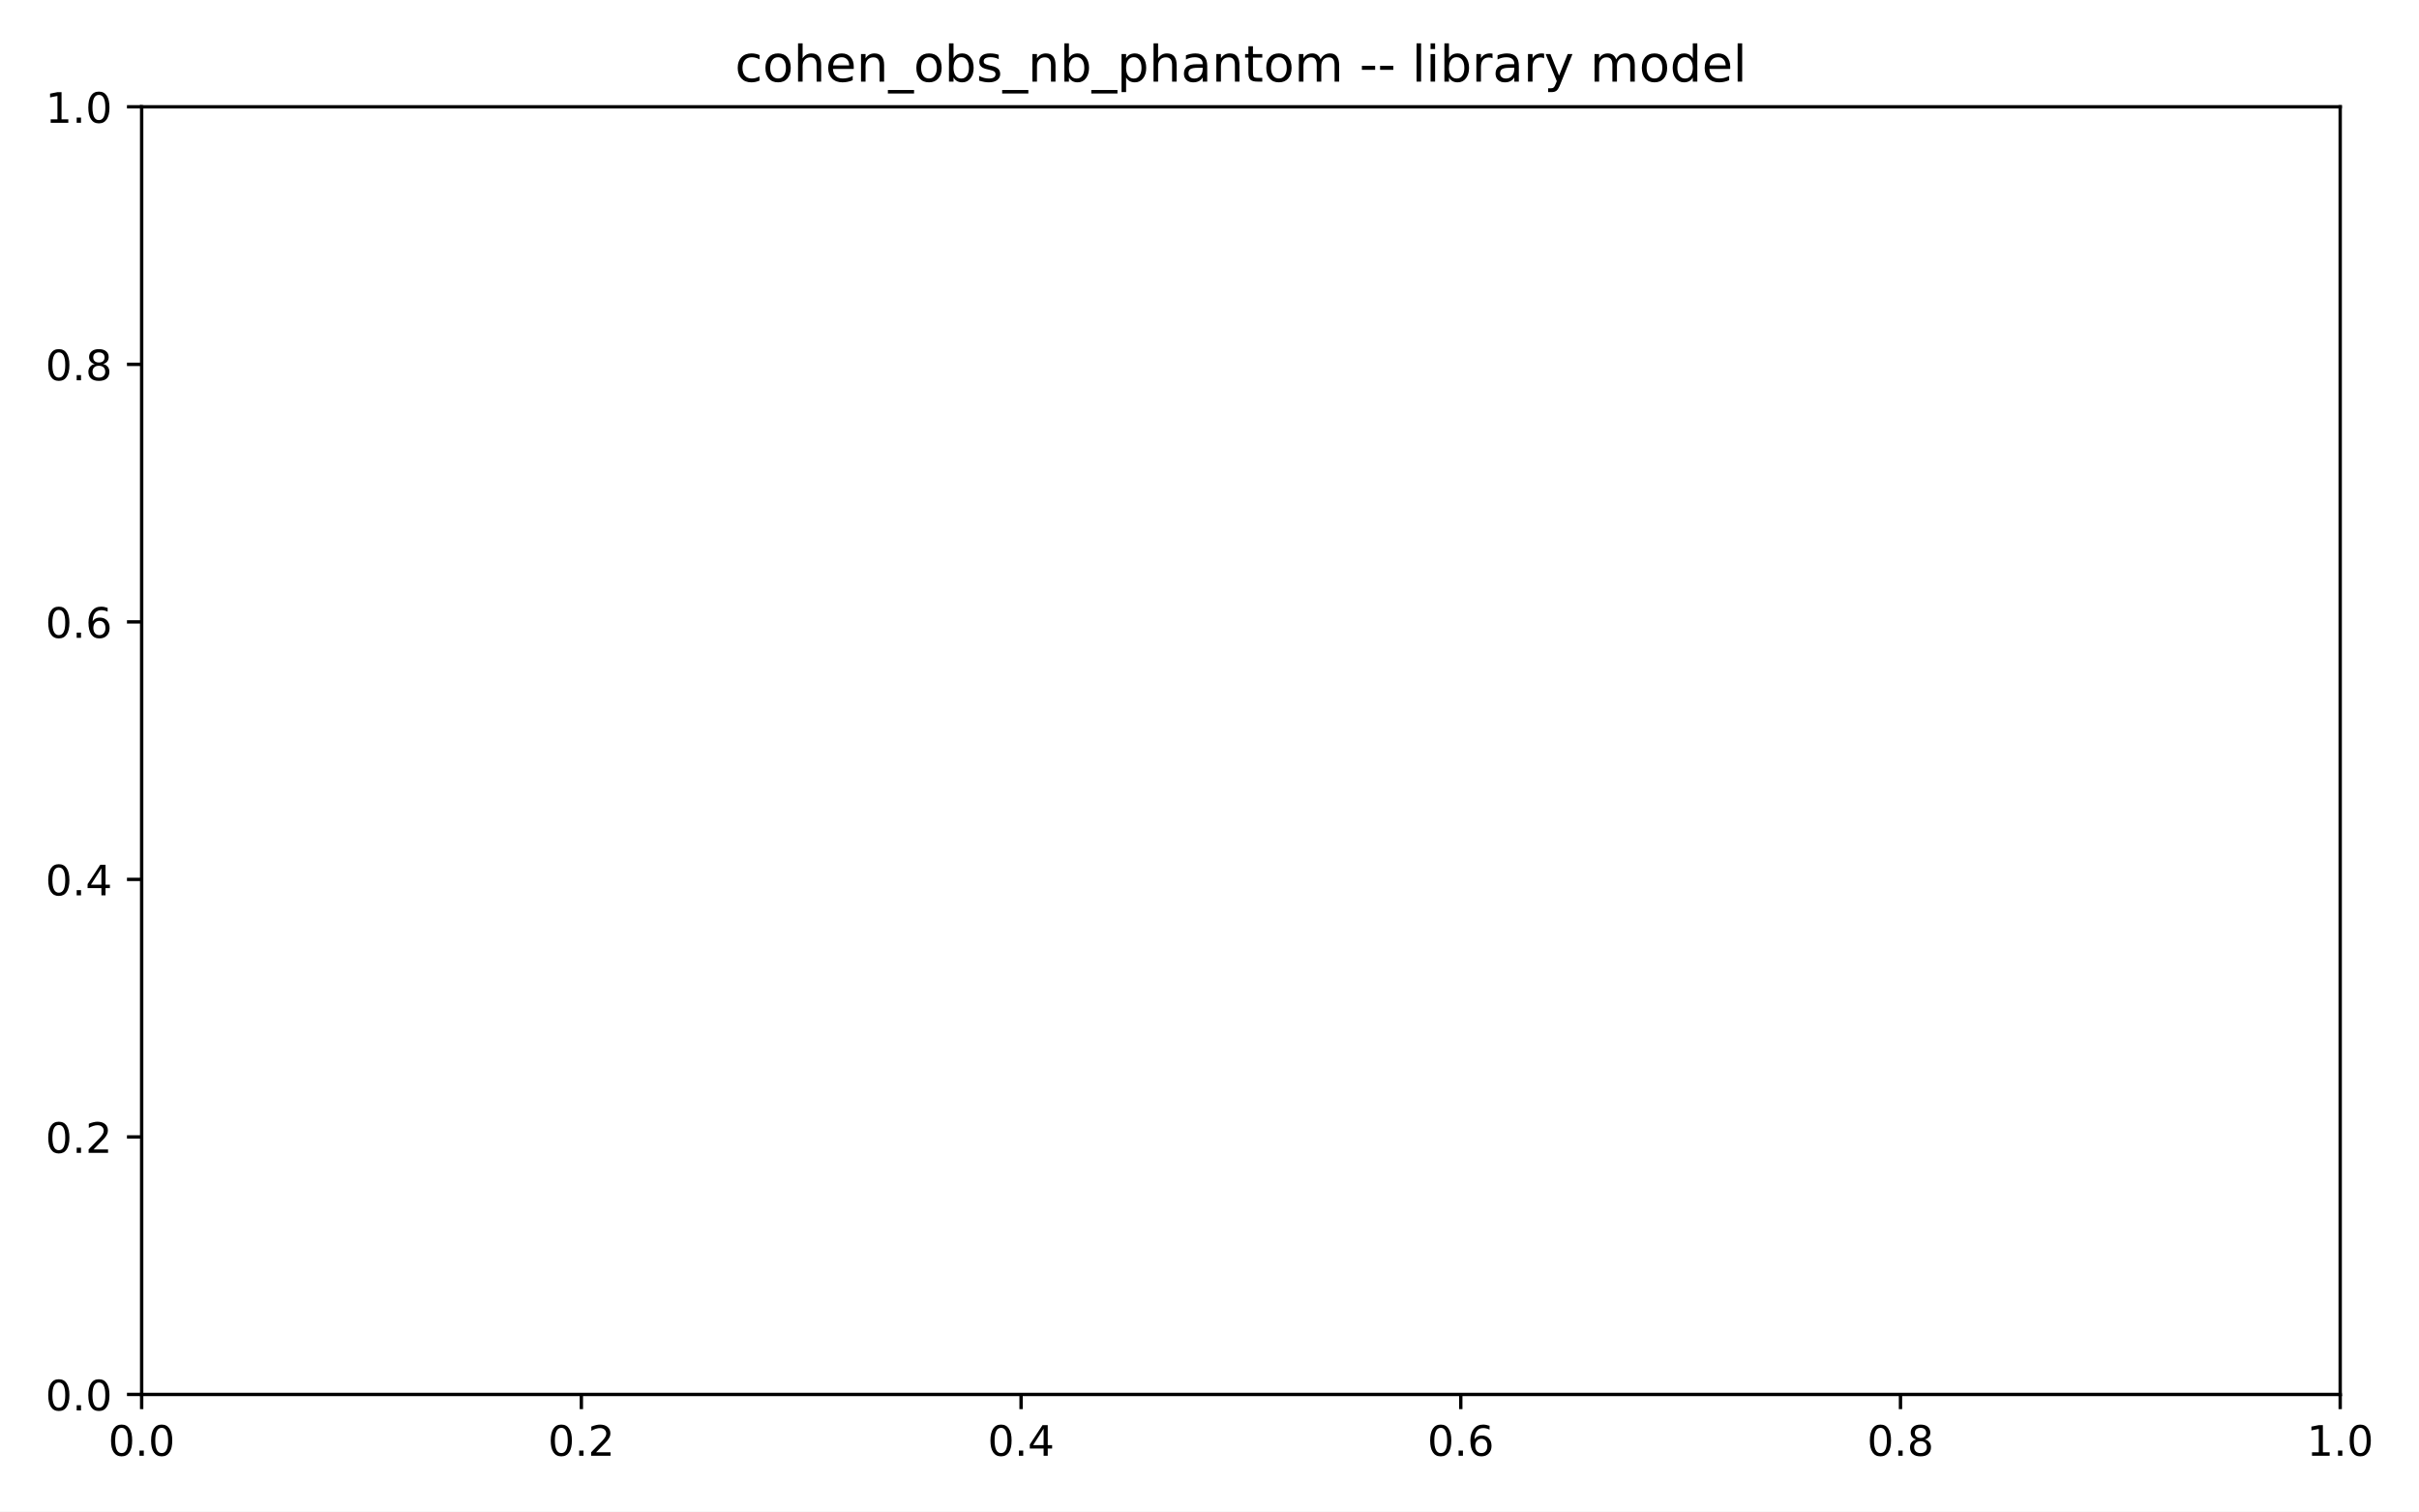
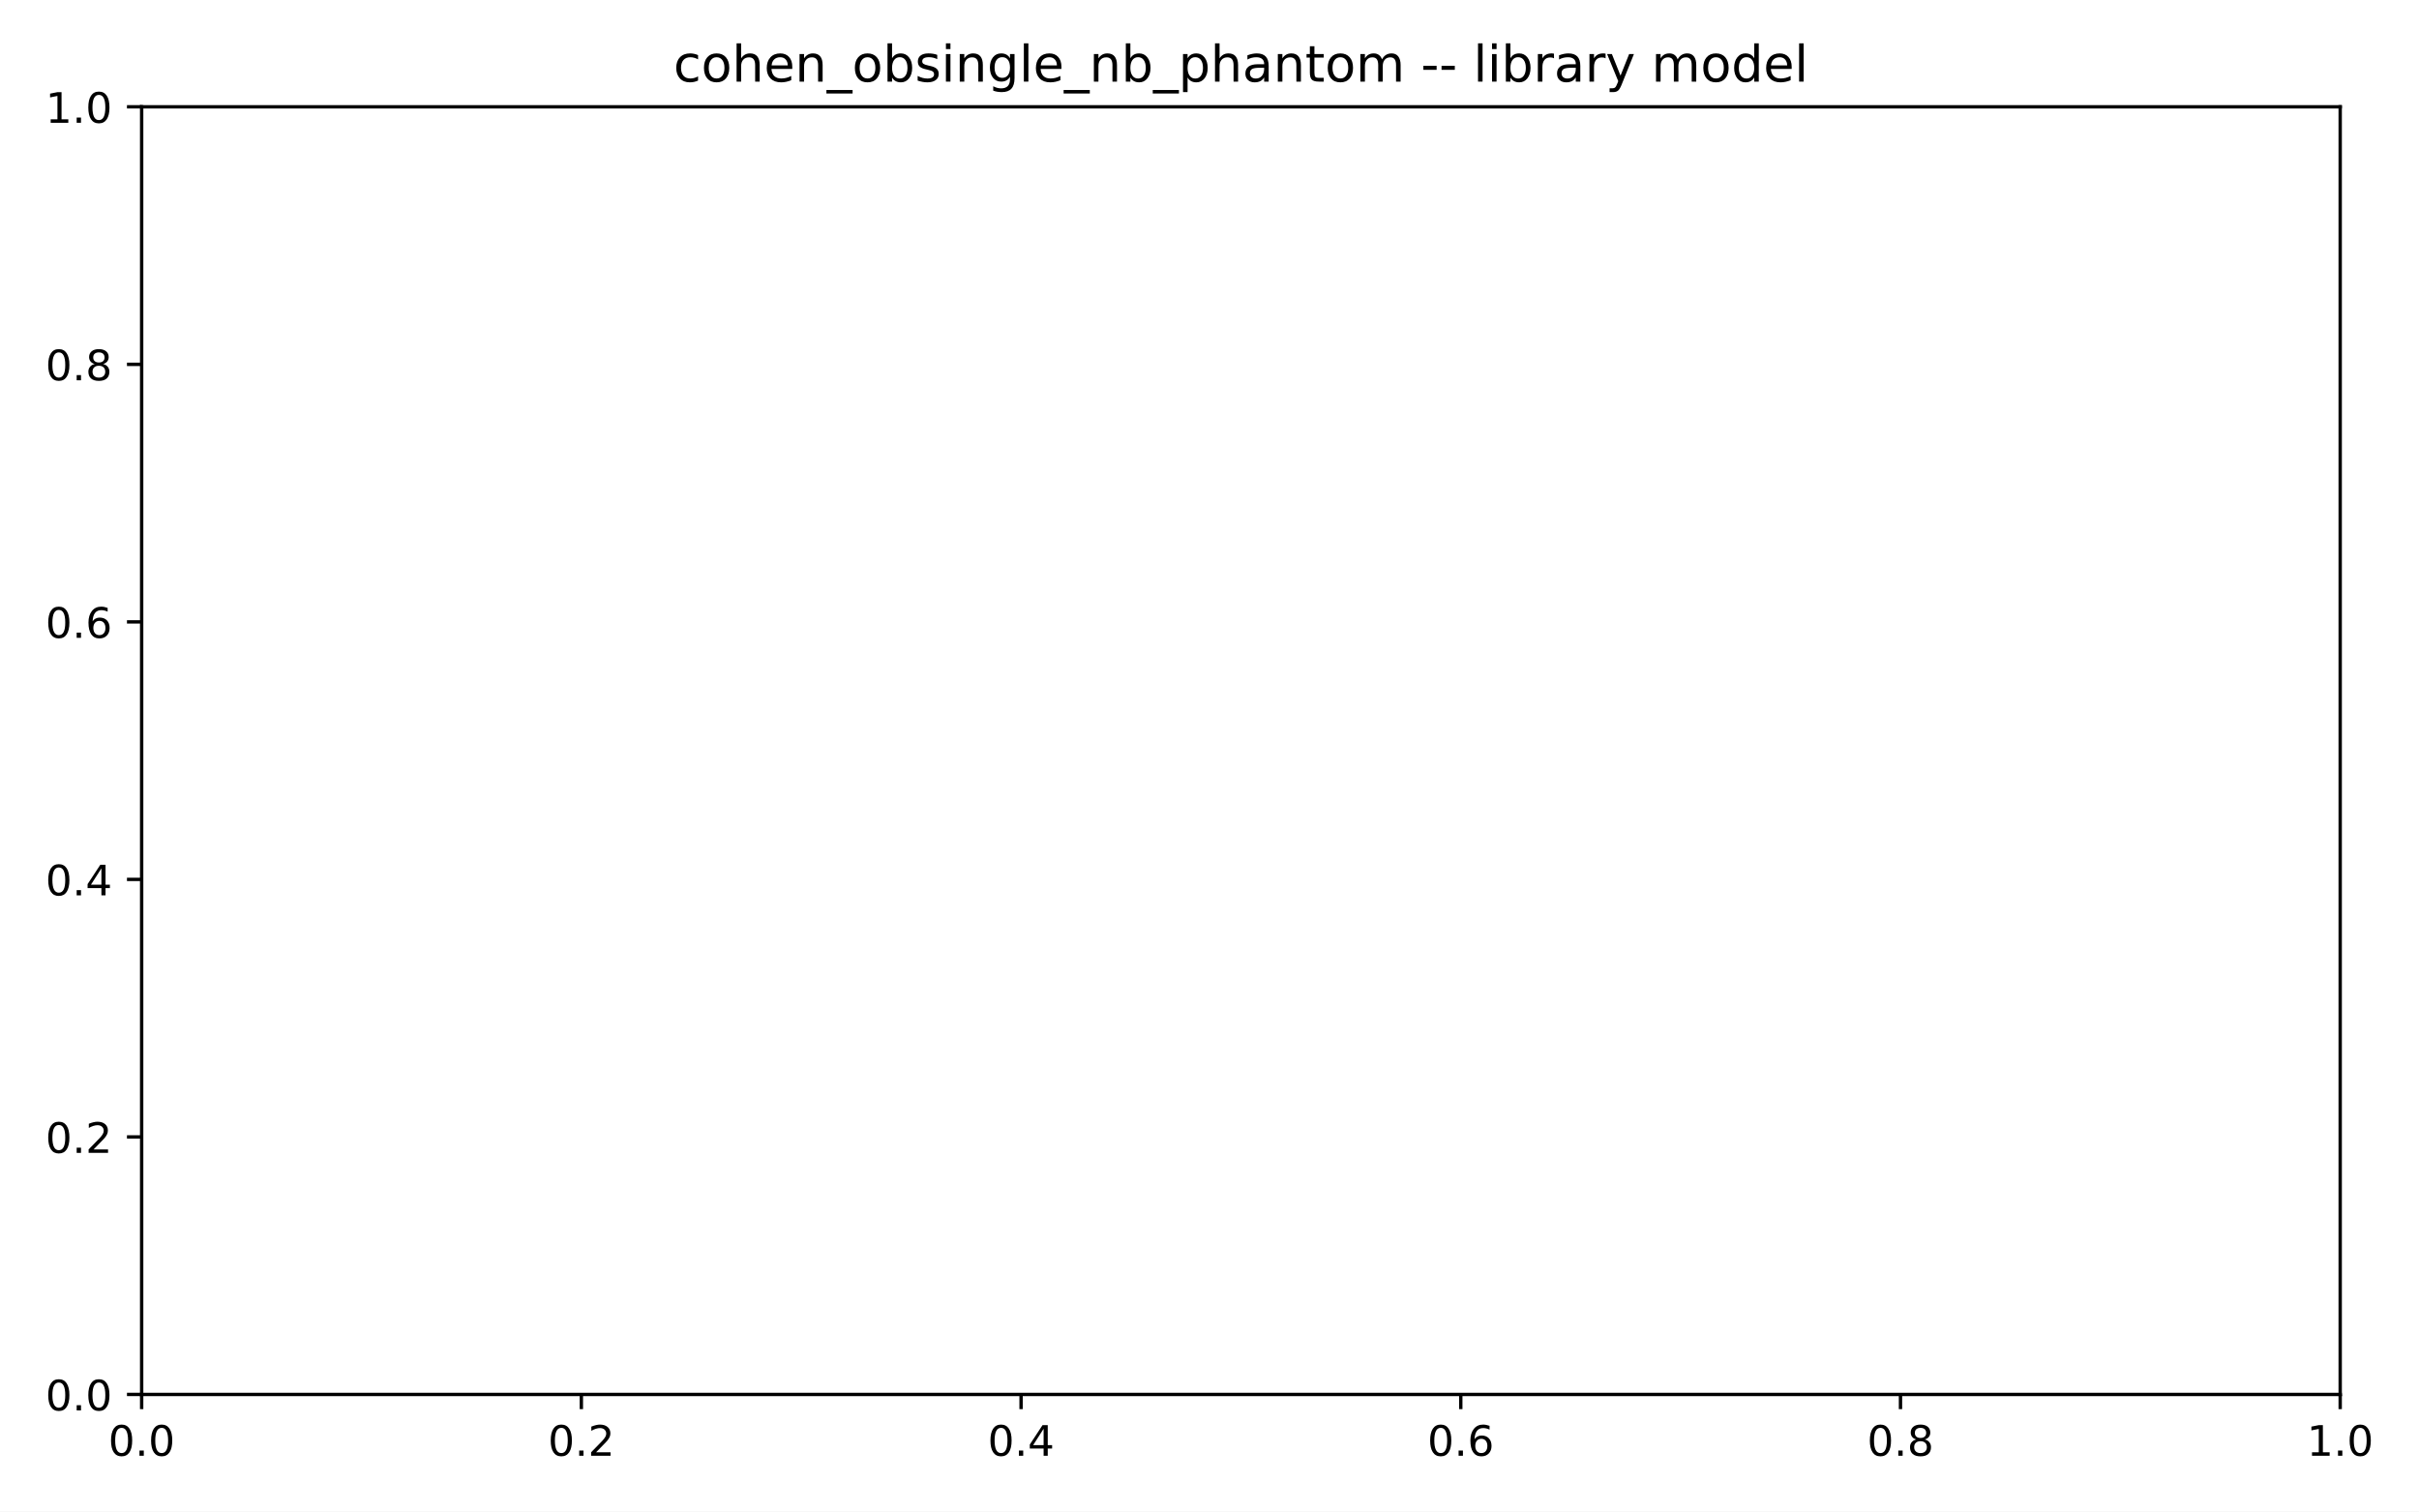
<svg xmlns="http://www.w3.org/2000/svg" xmlns:xlink="http://www.w3.org/1999/xlink" width="576pt" height="360pt" viewBox="0 0 576 360" version="1.1">
  <defs>
    <style type="text/css">*{stroke-linejoin: round; stroke-linecap: butt}</style>
  </defs>
  <g id="figure_1">
    <g id="patch_1">
      <path d="M 0 360  L 576 360  L 576 0  L 0 0  z " style="fill: #ffffff" />
    </g>
    <g id="axes_1">
      <g id="patch_2">
        <path d="M 33.73 332.12  L 557.235 332.12  L 557.235 25.44  L 33.73 25.44  z " style="fill: #ffffff" />
      </g>
      <g id="matplotlib.axis_1">
        <g id="xtick_1">
          <g id="line2d_1">
            <defs>
-               <path id="mfefebbf85a" d="M 0 0  L 0 3.5  " style="stroke: #000000; stroke-width: 0.8" />
+               <path id="mffc829e131" d="M 0 0  L 0 3.5  " style="stroke: #000000; stroke-width: 0.8" />
            </defs>
            <g>
-               <use xlink:href="#mfefebbf85a" x="33.73" y="332.12" style="stroke: #000000; stroke-width: 0.8" />
+               <use xlink:href="#mffc829e131" x="33.73" y="332.12" style="stroke: #000000; stroke-width: 0.8" />
            </g>
          </g>
          <g id="text_1">
            <g transform="translate(25.77844 346.7184) scale(0.1 -0.1)">
              <defs>
                <path id="DejaVuSans-30" d="M 2034 4250  Q 1547 4250 1301 3770  Q 1056 3291 1056 2328  Q 1056 1369 1301 889  Q 1547 409 2034 409  Q 2525 409 2770 889  Q 3016 1369 3016 2328  Q 3016 3291 2770 3770  Q 2525 4250 2034 4250  z M 2034 4750  Q 2819 4750 3233 4129  Q 3647 3509 3647 2328  Q 3647 1150 3233 529  Q 2819 -91 2034 -91  Q 1250 -91 836 529  Q 422 1150 422 2328  Q 422 3509 836 4129  Q 1250 4750 2034 4750  z " transform="scale(0.015625)" />
                <path id="DejaVuSans-2e" d="M 684 794  L 1344 794  L 1344 0  L 684 0  L 684 794  z " transform="scale(0.015625)" />
              </defs>
              <use xlink:href="#DejaVuSans-30" />
              <use xlink:href="#DejaVuSans-2e" transform="translate(63.62305 0)" />
              <use xlink:href="#DejaVuSans-30" transform="translate(95.41016 0)" />
            </g>
          </g>
        </g>
        <g id="xtick_2">
          <g id="line2d_2">
            <g>
-               <use xlink:href="#mfefebbf85a" x="138.431" y="332.12" style="stroke: #000000; stroke-width: 0.8" />
+               <use xlink:href="#mffc829e131" x="138.431" y="332.12" style="stroke: #000000; stroke-width: 0.8" />
            </g>
          </g>
          <g id="text_2">
            <g transform="translate(130.4794 346.7184) scale(0.1 -0.1)">
              <defs>
                <path id="DejaVuSans-32" d="M 1228 531  L 3431 531  L 3431 0  L 469 0  L 469 531  Q 828 903 1448 1529  Q 2069 2156 2228 2338  Q 2531 2678 2651 2914  Q 2772 3150 2772 3378  Q 2772 3750 2511 3984  Q 2250 4219 1831 4219  Q 1534 4219 1204 4116  Q 875 4013 500 3803  L 500 4441  Q 881 4594 1212 4672  Q 1544 4750 1819 4750  Q 2544 4750 2975 4387  Q 3406 4025 3406 3419  Q 3406 3131 3298 2873  Q 3191 2616 2906 2266  Q 2828 2175 2409 1742  Q 1991 1309 1228 531  z " transform="scale(0.015625)" />
              </defs>
              <use xlink:href="#DejaVuSans-30" />
              <use xlink:href="#DejaVuSans-2e" transform="translate(63.62305 0)" />
              <use xlink:href="#DejaVuSans-32" transform="translate(95.41016 0)" />
            </g>
          </g>
        </g>
        <g id="xtick_3">
          <g id="line2d_3">
            <g>
-               <use xlink:href="#mfefebbf85a" x="243.132" y="332.12" style="stroke: #000000; stroke-width: 0.8" />
+               <use xlink:href="#mffc829e131" x="243.132" y="332.12" style="stroke: #000000; stroke-width: 0.8" />
            </g>
          </g>
          <g id="text_3">
            <g transform="translate(235.1804 346.7184) scale(0.1 -0.1)">
              <defs>
                <path id="DejaVuSans-34" d="M 2419 4116  L 825 1625  L 2419 1625  L 2419 4116  z M 2253 4666  L 3047 4666  L 3047 1625  L 3713 1625  L 3713 1100  L 3047 1100  L 3047 0  L 2419 0  L 2419 1100  L 313 1100  L 313 1709  L 2253 4666  z " transform="scale(0.015625)" />
              </defs>
              <use xlink:href="#DejaVuSans-30" />
              <use xlink:href="#DejaVuSans-2e" transform="translate(63.62305 0)" />
              <use xlink:href="#DejaVuSans-34" transform="translate(95.41016 0)" />
            </g>
          </g>
        </g>
        <g id="xtick_4">
          <g id="line2d_4">
            <g>
-               <use xlink:href="#mfefebbf85a" x="347.833" y="332.12" style="stroke: #000000; stroke-width: 0.8" />
+               <use xlink:href="#mffc829e131" x="347.833" y="332.12" style="stroke: #000000; stroke-width: 0.8" />
            </g>
          </g>
          <g id="text_4">
            <g transform="translate(339.8814 346.7184) scale(0.1 -0.1)">
              <defs>
                <path id="DejaVuSans-36" d="M 2113 2584  Q 1688 2584 1439 2293  Q 1191 2003 1191 1497  Q 1191 994 1439 701  Q 1688 409 2113 409  Q 2538 409 2786 701  Q 3034 994 3034 1497  Q 3034 2003 2786 2293  Q 2538 2584 2113 2584  z M 3366 4563  L 3366 3988  Q 3128 4100 2886 4159  Q 2644 4219 2406 4219  Q 1781 4219 1451 3797  Q 1122 3375 1075 2522  Q 1259 2794 1537 2939  Q 1816 3084 2150 3084  Q 2853 3084 3261 2657  Q 3669 2231 3669 1497  Q 3669 778 3244 343  Q 2819 -91 2113 -91  Q 1303 -91 875 529  Q 447 1150 447 2328  Q 447 3434 972 4092  Q 1497 4750 2381 4750  Q 2619 4750 2861 4703  Q 3103 4656 3366 4563  z " transform="scale(0.015625)" />
              </defs>
              <use xlink:href="#DejaVuSans-30" />
              <use xlink:href="#DejaVuSans-2e" transform="translate(63.62305 0)" />
              <use xlink:href="#DejaVuSans-36" transform="translate(95.41016 0)" />
            </g>
          </g>
        </g>
        <g id="xtick_5">
          <g id="line2d_5">
            <g>
-               <use xlink:href="#mfefebbf85a" x="452.534" y="332.12" style="stroke: #000000; stroke-width: 0.8" />
+               <use xlink:href="#mffc829e131" x="452.534" y="332.12" style="stroke: #000000; stroke-width: 0.8" />
            </g>
          </g>
          <g id="text_5">
            <g transform="translate(444.5824 346.7184) scale(0.1 -0.1)">
              <defs>
                <path id="DejaVuSans-38" d="M 2034 2216  Q 1584 2216 1326 1975  Q 1069 1734 1069 1313  Q 1069 891 1326 650  Q 1584 409 2034 409  Q 2484 409 2743 651  Q 3003 894 3003 1313  Q 3003 1734 2745 1975  Q 2488 2216 2034 2216  z M 1403 2484  Q 997 2584 770 2862  Q 544 3141 544 3541  Q 544 4100 942 4425  Q 1341 4750 2034 4750  Q 2731 4750 3128 4425  Q 3525 4100 3525 3541  Q 3525 3141 3298 2862  Q 3072 2584 2669 2484  Q 3125 2378 3379 2068  Q 3634 1759 3634 1313  Q 3634 634 3220 271  Q 2806 -91 2034 -91  Q 1263 -91 848 271  Q 434 634 434 1313  Q 434 1759 690 2068  Q 947 2378 1403 2484  z M 1172 3481  Q 1172 3119 1398 2916  Q 1625 2713 2034 2713  Q 2441 2713 2670 2916  Q 2900 3119 2900 3481  Q 2900 3844 2670 4047  Q 2441 4250 2034 4250  Q 1625 4250 1398 4047  Q 1172 3844 1172 3481  z " transform="scale(0.015625)" />
              </defs>
              <use xlink:href="#DejaVuSans-30" />
              <use xlink:href="#DejaVuSans-2e" transform="translate(63.62305 0)" />
              <use xlink:href="#DejaVuSans-38" transform="translate(95.41016 0)" />
            </g>
          </g>
        </g>
        <g id="xtick_6">
          <g id="line2d_6">
            <g>
-               <use xlink:href="#mfefebbf85a" x="557.235" y="332.12" style="stroke: #000000; stroke-width: 0.8" />
+               <use xlink:href="#mffc829e131" x="557.235" y="332.12" style="stroke: #000000; stroke-width: 0.8" />
            </g>
          </g>
          <g id="text_6">
            <g transform="translate(549.2834 346.7184) scale(0.1 -0.1)">
              <defs>
                <path id="DejaVuSans-31" d="M 794 531  L 1825 531  L 1825 4091  L 703 3866  L 703 4441  L 1819 4666  L 2450 4666  L 2450 531  L 3481 531  L 3481 0  L 794 0  L 794 531  z " transform="scale(0.015625)" />
              </defs>
              <use xlink:href="#DejaVuSans-31" />
              <use xlink:href="#DejaVuSans-2e" transform="translate(63.62305 0)" />
              <use xlink:href="#DejaVuSans-30" transform="translate(95.41016 0)" />
            </g>
          </g>
        </g>
      </g>
      <g id="matplotlib.axis_2">
        <g id="ytick_1">
          <g id="line2d_7">
            <defs>
-               <path id="m99ec2879a4" d="M 0 0  L -3.5 0  " style="stroke: #000000; stroke-width: 0.8" />
+               <path id="ma1feabd811" d="M 0 0  L -3.5 0  " style="stroke: #000000; stroke-width: 0.8" />
            </defs>
            <g>
-               <use xlink:href="#m99ec2879a4" x="33.73" y="332.12" style="stroke: #000000; stroke-width: 0.8" />
+               <use xlink:href="#ma1feabd811" x="33.73" y="332.12" style="stroke: #000000; stroke-width: 0.8" />
            </g>
          </g>
          <g id="text_7">
            <g transform="translate(10.82687 335.9192) scale(0.1 -0.1)">
              <use xlink:href="#DejaVuSans-30" />
              <use xlink:href="#DejaVuSans-2e" transform="translate(63.62305 0)" />
              <use xlink:href="#DejaVuSans-30" transform="translate(95.41016 0)" />
            </g>
          </g>
        </g>
        <g id="ytick_2">
          <g id="line2d_8">
            <g>
-               <use xlink:href="#m99ec2879a4" x="33.73" y="270.784" style="stroke: #000000; stroke-width: 0.8" />
+               <use xlink:href="#ma1feabd811" x="33.73" y="270.784" style="stroke: #000000; stroke-width: 0.8" />
            </g>
          </g>
          <g id="text_8">
            <g transform="translate(10.82687 274.5832) scale(0.1 -0.1)">
              <use xlink:href="#DejaVuSans-30" />
              <use xlink:href="#DejaVuSans-2e" transform="translate(63.62305 0)" />
              <use xlink:href="#DejaVuSans-32" transform="translate(95.41016 0)" />
            </g>
          </g>
        </g>
        <g id="ytick_3">
          <g id="line2d_9">
            <g>
-               <use xlink:href="#m99ec2879a4" x="33.73" y="209.448" style="stroke: #000000; stroke-width: 0.8" />
+               <use xlink:href="#ma1feabd811" x="33.73" y="209.448" style="stroke: #000000; stroke-width: 0.8" />
            </g>
          </g>
          <g id="text_9">
            <g transform="translate(10.82687 213.2472) scale(0.1 -0.1)">
              <use xlink:href="#DejaVuSans-30" />
              <use xlink:href="#DejaVuSans-2e" transform="translate(63.62305 0)" />
              <use xlink:href="#DejaVuSans-34" transform="translate(95.41016 0)" />
            </g>
          </g>
        </g>
        <g id="ytick_4">
          <g id="line2d_10">
            <g>
-               <use xlink:href="#m99ec2879a4" x="33.73" y="148.112" style="stroke: #000000; stroke-width: 0.8" />
+               <use xlink:href="#ma1feabd811" x="33.73" y="148.112" style="stroke: #000000; stroke-width: 0.8" />
            </g>
          </g>
          <g id="text_10">
            <g transform="translate(10.82687 151.9112) scale(0.1 -0.1)">
              <use xlink:href="#DejaVuSans-30" />
              <use xlink:href="#DejaVuSans-2e" transform="translate(63.62305 0)" />
              <use xlink:href="#DejaVuSans-36" transform="translate(95.41016 0)" />
            </g>
          </g>
        </g>
        <g id="ytick_5">
          <g id="line2d_11">
            <g>
-               <use xlink:href="#m99ec2879a4" x="33.73" y="86.776" style="stroke: #000000; stroke-width: 0.8" />
+               <use xlink:href="#ma1feabd811" x="33.73" y="86.776" style="stroke: #000000; stroke-width: 0.8" />
            </g>
          </g>
          <g id="text_11">
            <g transform="translate(10.82687 90.57522) scale(0.1 -0.1)">
              <use xlink:href="#DejaVuSans-30" />
              <use xlink:href="#DejaVuSans-2e" transform="translate(63.62305 0)" />
              <use xlink:href="#DejaVuSans-38" transform="translate(95.41016 0)" />
            </g>
          </g>
        </g>
        <g id="ytick_6">
          <g id="line2d_12">
            <g>
-               <use xlink:href="#m99ec2879a4" x="33.73" y="25.44" style="stroke: #000000; stroke-width: 0.8" />
+               <use xlink:href="#ma1feabd811" x="33.73" y="25.44" style="stroke: #000000; stroke-width: 0.8" />
            </g>
          </g>
          <g id="text_12">
            <g transform="translate(10.82687 29.23922) scale(0.1 -0.1)">
              <use xlink:href="#DejaVuSans-31" />
              <use xlink:href="#DejaVuSans-2e" transform="translate(63.62305 0)" />
              <use xlink:href="#DejaVuSans-30" transform="translate(95.41016 0)" />
            </g>
          </g>
        </g>
      </g>
      <g id="patch_3">
        <path d="M 33.73 332.12  L 33.73 25.44  " style="fill: none; stroke: #000000; stroke-width: 0.8; stroke-linejoin: miter; stroke-linecap: square" />
      </g>
      <g id="patch_4">
        <path d="M 557.235 332.12  L 557.235 25.44  " style="fill: none; stroke: #000000; stroke-width: 0.8; stroke-linejoin: miter; stroke-linecap: square" />
      </g>
      <g id="patch_5">
        <path d="M 33.73 332.12  L 557.235 332.12  " style="fill: none; stroke: #000000; stroke-width: 0.8; stroke-linejoin: miter; stroke-linecap: square" />
      </g>
      <g id="patch_6">
        <path d="M 33.73 25.44  L 557.235 25.44  " style="fill: none; stroke: #000000; stroke-width: 0.8; stroke-linejoin: miter; stroke-linecap: square" />
      </g>
      <g id="text_13">
-         <g transform="translate(175.0016 19.44) scale(0.12 -0.12)">
+         <g transform="translate(160.3644 19.44) scale(0.12 -0.12)">
          <defs>
            <path id="DejaVuSans-63" d="M 3122 3366  L 3122 2828  Q 2878 2963 2633 3030  Q 2388 3097 2138 3097  Q 1578 3097 1268 2742  Q 959 2388 959 1747  Q 959 1106 1268 751  Q 1578 397 2138 397  Q 2388 397 2633 464  Q 2878 531 3122 666  L 3122 134  Q 2881 22 2623 -34  Q 2366 -91 2075 -91  Q 1284 -91 818 406  Q 353 903 353 1747  Q 353 2603 823 3093  Q 1294 3584 2113 3584  Q 2378 3584 2631 3529  Q 2884 3475 3122 3366  z " transform="scale(0.015625)" />
            <path id="DejaVuSans-6f" d="M 1959 3097  Q 1497 3097 1228 2736  Q 959 2375 959 1747  Q 959 1119 1226 758  Q 1494 397 1959 397  Q 2419 397 2687 759  Q 2956 1122 2956 1747  Q 2956 2369 2687 2733  Q 2419 3097 1959 3097  z M 1959 3584  Q 2709 3584 3137 3096  Q 3566 2609 3566 1747  Q 3566 888 3137 398  Q 2709 -91 1959 -91  Q 1206 -91 779 398  Q 353 888 353 1747  Q 353 2609 779 3096  Q 1206 3584 1959 3584  z " transform="scale(0.015625)" />
            <path id="DejaVuSans-68" d="M 3513 2113  L 3513 0  L 2938 0  L 2938 2094  Q 2938 2591 2744 2837  Q 2550 3084 2163 3084  Q 1697 3084 1428 2787  Q 1159 2491 1159 1978  L 1159 0  L 581 0  L 581 4863  L 1159 4863  L 1159 2956  Q 1366 3272 1645 3428  Q 1925 3584 2291 3584  Q 2894 3584 3203 3211  Q 3513 2838 3513 2113  z " transform="scale(0.015625)" />
            <path id="DejaVuSans-65" d="M 3597 1894  L 3597 1613  L 953 1613  Q 991 1019 1311 708  Q 1631 397 2203 397  Q 2534 397 2845 478  Q 3156 559 3463 722  L 3463 178  Q 3153 47 2828 -22  Q 2503 -91 2169 -91  Q 1331 -91 842 396  Q 353 884 353 1716  Q 353 2575 817 3079  Q 1281 3584 2069 3584  Q 2775 3584 3186 3129  Q 3597 2675 3597 1894  z M 3022 2063  Q 3016 2534 2758 2815  Q 2500 3097 2075 3097  Q 1594 3097 1305 2825  Q 1016 2553 972 2059  L 3022 2063  z " transform="scale(0.015625)" />
            <path id="DejaVuSans-6e" d="M 3513 2113  L 3513 0  L 2938 0  L 2938 2094  Q 2938 2591 2744 2837  Q 2550 3084 2163 3084  Q 1697 3084 1428 2787  Q 1159 2491 1159 1978  L 1159 0  L 581 0  L 581 3500  L 1159 3500  L 1159 2956  Q 1366 3272 1645 3428  Q 1925 3584 2291 3584  Q 2894 3584 3203 3211  Q 3513 2838 3513 2113  z " transform="scale(0.015625)" />
            <path id="DejaVuSans-5f" d="M 3263 -1063  L 3263 -1509  L -63 -1509  L -63 -1063  L 3263 -1063  z " transform="scale(0.015625)" />
            <path id="DejaVuSans-62" d="M 3116 1747  Q 3116 2381 2855 2742  Q 2594 3103 2138 3103  Q 1681 3103 1420 2742  Q 1159 2381 1159 1747  Q 1159 1113 1420 752  Q 1681 391 2138 391  Q 2594 391 2855 752  Q 3116 1113 3116 1747  z M 1159 2969  Q 1341 3281 1617 3432  Q 1894 3584 2278 3584  Q 2916 3584 3314 3078  Q 3713 2572 3713 1747  Q 3713 922 3314 415  Q 2916 -91 2278 -91  Q 1894 -91 1617 61  Q 1341 213 1159 525  L 1159 0  L 581 0  L 581 4863  L 1159 4863  L 1159 2969  z " transform="scale(0.015625)" />
            <path id="DejaVuSans-73" d="M 2834 3397  L 2834 2853  Q 2591 2978 2328 3040  Q 2066 3103 1784 3103  Q 1356 3103 1142 2972  Q 928 2841 928 2578  Q 928 2378 1081 2264  Q 1234 2150 1697 2047  L 1894 2003  Q 2506 1872 2764 1633  Q 3022 1394 3022 966  Q 3022 478 2636 193  Q 2250 -91 1575 -91  Q 1294 -91 989 -36  Q 684 19 347 128  L 347 722  Q 666 556 975 473  Q 1284 391 1588 391  Q 1994 391 2212 530  Q 2431 669 2431 922  Q 2431 1156 2273 1281  Q 2116 1406 1581 1522  L 1381 1569  Q 847 1681 609 1914  Q 372 2147 372 2553  Q 372 3047 722 3315  Q 1072 3584 1716 3584  Q 2034 3584 2315 3537  Q 2597 3491 2834 3397  z " transform="scale(0.015625)" />
+             <path id="DejaVuSans-69" d="M 603 3500  L 1178 3500  L 1178 0  L 603 0  L 603 3500  z M 603 4863  L 1178 4863  L 1178 4134  L 603 4134  L 603 4863  z " transform="scale(0.015625)" />
+             <path id="DejaVuSans-67" d="M 2906 1791  Q 2906 2416 2648 2759  Q 2391 3103 1925 3103  Q 1463 3103 1205 2759  Q 947 2416 947 1791  Q 947 1169 1205 825  Q 1463 481 1925 481  Q 2391 481 2648 825  Q 2906 1169 2906 1791  z M 3481 434  Q 3481 -459 3084 -895  Q 2688 -1331 1869 -1331  Q 1566 -1331 1297 -1286  Q 1028 -1241 775 -1147  L 775 -588  Q 1028 -725 1275 -790  Q 1522 -856 1778 -856  Q 2344 -856 2625 -561  Q 2906 -266 2906 331  L 2906 616  Q 2728 306 2450 153  Q 2172 0 1784 0  Q 1141 0 747 490  Q 353 981 353 1791  Q 353 2603 747 3093  Q 1141 3584 1784 3584  Q 2172 3584 2450 3431  Q 2728 3278 2906 2969  L 2906 3500  L 3481 3500  L 3481 434  z " transform="scale(0.015625)" />
+             <path id="DejaVuSans-6c" d="M 603 4863  L 1178 4863  L 1178 0  L 603 0  L 603 4863  z " transform="scale(0.015625)" />
            <path id="DejaVuSans-70" d="M 1159 525  L 1159 -1331  L 581 -1331  L 581 3500  L 1159 3500  L 1159 2969  Q 1341 3281 1617 3432  Q 1894 3584 2278 3584  Q 2916 3584 3314 3078  Q 3713 2572 3713 1747  Q 3713 922 3314 415  Q 2916 -91 2278 -91  Q 1894 -91 1617 61  Q 1341 213 1159 525  z M 3116 1747  Q 3116 2381 2855 2742  Q 2594 3103 2138 3103  Q 1681 3103 1420 2742  Q 1159 2381 1159 1747  Q 1159 1113 1420 752  Q 1681 391 2138 391  Q 2594 391 2855 752  Q 3116 1113 3116 1747  z " transform="scale(0.015625)" />
            <path id="DejaVuSans-61" d="M 2194 1759  Q 1497 1759 1228 1600  Q 959 1441 959 1056  Q 959 750 1161 570  Q 1363 391 1709 391  Q 2188 391 2477 730  Q 2766 1069 2766 1631  L 2766 1759  L 2194 1759  z M 3341 1997  L 3341 0  L 2766 0  L 2766 531  Q 2569 213 2275 61  Q 1981 -91 1556 -91  Q 1019 -91 701 211  Q 384 513 384 1019  Q 384 1609 779 1909  Q 1175 2209 1959 2209  L 2766 2209  L 2766 2266  Q 2766 2663 2505 2880  Q 2244 3097 1772 3097  Q 1472 3097 1187 3025  Q 903 2953 641 2809  L 641 3341  Q 956 3463 1253 3523  Q 1550 3584 1831 3584  Q 2591 3584 2966 3190  Q 3341 2797 3341 1997  z " transform="scale(0.015625)" />
            <path id="DejaVuSans-74" d="M 1172 4494  L 1172 3500  L 2356 3500  L 2356 3053  L 1172 3053  L 1172 1153  Q 1172 725 1289 603  Q 1406 481 1766 481  L 2356 481  L 2356 0  L 1766 0  Q 1100 0 847 248  Q 594 497 594 1153  L 594 3053  L 172 3053  L 172 3500  L 594 3500  L 594 4494  L 1172 4494  z " transform="scale(0.015625)" />
            <path id="DejaVuSans-6d" d="M 3328 2828  Q 3544 3216 3844 3400  Q 4144 3584 4550 3584  Q 5097 3584 5394 3201  Q 5691 2819 5691 2113  L 5691 0  L 5113 0  L 5113 2094  Q 5113 2597 4934 2840  Q 4756 3084 4391 3084  Q 3944 3084 3684 2787  Q 3425 2491 3425 1978  L 3425 0  L 2847 0  L 2847 2094  Q 2847 2600 2669 2842  Q 2491 3084 2119 3084  Q 1678 3084 1418 2786  Q 1159 2488 1159 1978  L 1159 0  L 581 0  L 581 3500  L 1159 3500  L 1159 2956  Q 1356 3278 1631 3431  Q 1906 3584 2284 3584  Q 2666 3584 2933 3390  Q 3200 3197 3328 2828  z " transform="scale(0.015625)" />
            <path id="DejaVuSans-20" transform="scale(0.015625)" />
            <path id="DejaVuSans-2d" d="M 313 2009  L 1997 2009  L 1997 1497  L 313 1497  L 313 2009  z " transform="scale(0.015625)" />
-             <path id="DejaVuSans-6c" d="M 603 4863  L 1178 4863  L 1178 0  L 603 0  L 603 4863  z " transform="scale(0.015625)" />
-             <path id="DejaVuSans-69" d="M 603 3500  L 1178 3500  L 1178 0  L 603 0  L 603 3500  z M 603 4863  L 1178 4863  L 1178 4134  L 603 4134  L 603 4863  z " transform="scale(0.015625)" />
            <path id="DejaVuSans-72" d="M 2631 2963  Q 2534 3019 2420 3045  Q 2306 3072 2169 3072  Q 1681 3072 1420 2755  Q 1159 2438 1159 1844  L 1159 0  L 581 0  L 581 3500  L 1159 3500  L 1159 2956  Q 1341 3275 1631 3429  Q 1922 3584 2338 3584  Q 2397 3584 2469 3576  Q 2541 3569 2628 3553  L 2631 2963  z " transform="scale(0.015625)" />
            <path id="DejaVuSans-79" d="M 2059 -325  Q 1816 -950 1584 -1140  Q 1353 -1331 966 -1331  L 506 -1331  L 506 -850  L 844 -850  Q 1081 -850 1212 -737  Q 1344 -625 1503 -206  L 1606 56  L 191 3500  L 800 3500  L 1894 763  L 2988 3500  L 3597 3500  L 2059 -325  z " transform="scale(0.015625)" />
            <path id="DejaVuSans-64" d="M 2906 2969  L 2906 4863  L 3481 4863  L 3481 0  L 2906 0  L 2906 525  Q 2725 213 2448 61  Q 2172 -91 1784 -91  Q 1150 -91 751 415  Q 353 922 353 1747  Q 353 2572 751 3078  Q 1150 3584 1784 3584  Q 2172 3584 2448 3432  Q 2725 3281 2906 2969  z M 947 1747  Q 947 1113 1208 752  Q 1469 391 1925 391  Q 2381 391 2643 752  Q 2906 1113 2906 1747  Q 2906 2381 2643 2742  Q 2381 3103 1925 3103  Q 1469 3103 1208 2742  Q 947 2381 947 1747  z " transform="scale(0.015625)" />
          </defs>
          <use xlink:href="#DejaVuSans-63" />
          <use xlink:href="#DejaVuSans-6f" transform="translate(54.98047 0)" />
          <use xlink:href="#DejaVuSans-68" transform="translate(116.1621 0)" />
          <use xlink:href="#DejaVuSans-65" transform="translate(179.541 0)" />
          <use xlink:href="#DejaVuSans-6e" transform="translate(241.0645 0)" />
          <use xlink:href="#DejaVuSans-5f" transform="translate(304.4434 0)" />
          <use xlink:href="#DejaVuSans-6f" transform="translate(354.4434 0)" />
          <use xlink:href="#DejaVuSans-62" transform="translate(415.625 0)" />
          <use xlink:href="#DejaVuSans-73" transform="translate(479.1016 0)" />
-           <use xlink:href="#DejaVuSans-5f" transform="translate(531.2012 0)" />
-           <use xlink:href="#DejaVuSans-6e" transform="translate(581.2012 0)" />
-           <use xlink:href="#DejaVuSans-62" transform="translate(644.5801 0)" />
-           <use xlink:href="#DejaVuSans-5f" transform="translate(708.0566 0)" />
-           <use xlink:href="#DejaVuSans-70" transform="translate(758.0566 0)" />
-           <use xlink:href="#DejaVuSans-68" transform="translate(821.5332 0)" />
-           <use xlink:href="#DejaVuSans-61" transform="translate(884.9121 0)" />
-           <use xlink:href="#DejaVuSans-6e" transform="translate(946.1914 0)" />
-           <use xlink:href="#DejaVuSans-74" transform="translate(1009.57 0)" />
-           <use xlink:href="#DejaVuSans-6f" transform="translate(1048.779 0)" />
-           <use xlink:href="#DejaVuSans-6d" transform="translate(1109.961 0)" />
-           <use xlink:href="#DejaVuSans-20" transform="translate(1207.373 0)" />
-           <use xlink:href="#DejaVuSans-2d" transform="translate(1239.16 0)" />
-           <use xlink:href="#DejaVuSans-2d" transform="translate(1275.244 0)" />
-           <use xlink:href="#DejaVuSans-20" transform="translate(1311.328 0)" />
-           <use xlink:href="#DejaVuSans-6c" transform="translate(1343.115 0)" />
-           <use xlink:href="#DejaVuSans-69" transform="translate(1370.898 0)" />
-           <use xlink:href="#DejaVuSans-62" transform="translate(1398.682 0)" />
-           <use xlink:href="#DejaVuSans-72" transform="translate(1462.158 0)" />
-           <use xlink:href="#DejaVuSans-61" transform="translate(1503.271 0)" />
-           <use xlink:href="#DejaVuSans-72" transform="translate(1564.551 0)" />
-           <use xlink:href="#DejaVuSans-79" transform="translate(1605.664 0)" />
-           <use xlink:href="#DejaVuSans-20" transform="translate(1664.844 0)" />
-           <use xlink:href="#DejaVuSans-6d" transform="translate(1696.631 0)" />
-           <use xlink:href="#DejaVuSans-6f" transform="translate(1794.043 0)" />
-           <use xlink:href="#DejaVuSans-64" transform="translate(1855.225 0)" />
-           <use xlink:href="#DejaVuSans-65" transform="translate(1918.701 0)" />
-           <use xlink:href="#DejaVuSans-6c" transform="translate(1980.225 0)" />
+           <use xlink:href="#DejaVuSans-69" transform="translate(531.2012 0)" />
+           <use xlink:href="#DejaVuSans-6e" transform="translate(558.9844 0)" />
+           <use xlink:href="#DejaVuSans-67" transform="translate(622.3633 0)" />
+           <use xlink:href="#DejaVuSans-6c" transform="translate(685.8398 0)" />
+           <use xlink:href="#DejaVuSans-65" transform="translate(713.623 0)" />
+           <use xlink:href="#DejaVuSans-5f" transform="translate(775.1465 0)" />
+           <use xlink:href="#DejaVuSans-6e" transform="translate(825.1465 0)" />
+           <use xlink:href="#DejaVuSans-62" transform="translate(888.5254 0)" />
+           <use xlink:href="#DejaVuSans-5f" transform="translate(952.002 0)" />
+           <use xlink:href="#DejaVuSans-70" transform="translate(1002.002 0)" />
+           <use xlink:href="#DejaVuSans-68" transform="translate(1065.479 0)" />
+           <use xlink:href="#DejaVuSans-61" transform="translate(1128.857 0)" />
+           <use xlink:href="#DejaVuSans-6e" transform="translate(1190.137 0)" />
+           <use xlink:href="#DejaVuSans-74" transform="translate(1253.516 0)" />
+           <use xlink:href="#DejaVuSans-6f" transform="translate(1292.725 0)" />
+           <use xlink:href="#DejaVuSans-6d" transform="translate(1353.906 0)" />
+           <use xlink:href="#DejaVuSans-20" transform="translate(1451.318 0)" />
+           <use xlink:href="#DejaVuSans-2d" transform="translate(1483.105 0)" />
+           <use xlink:href="#DejaVuSans-2d" transform="translate(1519.189 0)" />
+           <use xlink:href="#DejaVuSans-20" transform="translate(1555.273 0)" />
+           <use xlink:href="#DejaVuSans-6c" transform="translate(1587.061 0)" />
+           <use xlink:href="#DejaVuSans-69" transform="translate(1614.844 0)" />
+           <use xlink:href="#DejaVuSans-62" transform="translate(1642.627 0)" />
+           <use xlink:href="#DejaVuSans-72" transform="translate(1706.104 0)" />
+           <use xlink:href="#DejaVuSans-61" transform="translate(1747.217 0)" />
+           <use xlink:href="#DejaVuSans-72" transform="translate(1808.496 0)" />
+           <use xlink:href="#DejaVuSans-79" transform="translate(1849.609 0)" />
+           <use xlink:href="#DejaVuSans-20" transform="translate(1908.789 0)" />
+           <use xlink:href="#DejaVuSans-6d" transform="translate(1940.576 0)" />
+           <use xlink:href="#DejaVuSans-6f" transform="translate(2037.988 0)" />
+           <use xlink:href="#DejaVuSans-64" transform="translate(2099.17 0)" />
+           <use xlink:href="#DejaVuSans-65" transform="translate(2162.646 0)" />
+           <use xlink:href="#DejaVuSans-6c" transform="translate(2224.17 0)" />
        </g>
      </g>
    </g>
  </g>
</svg>
